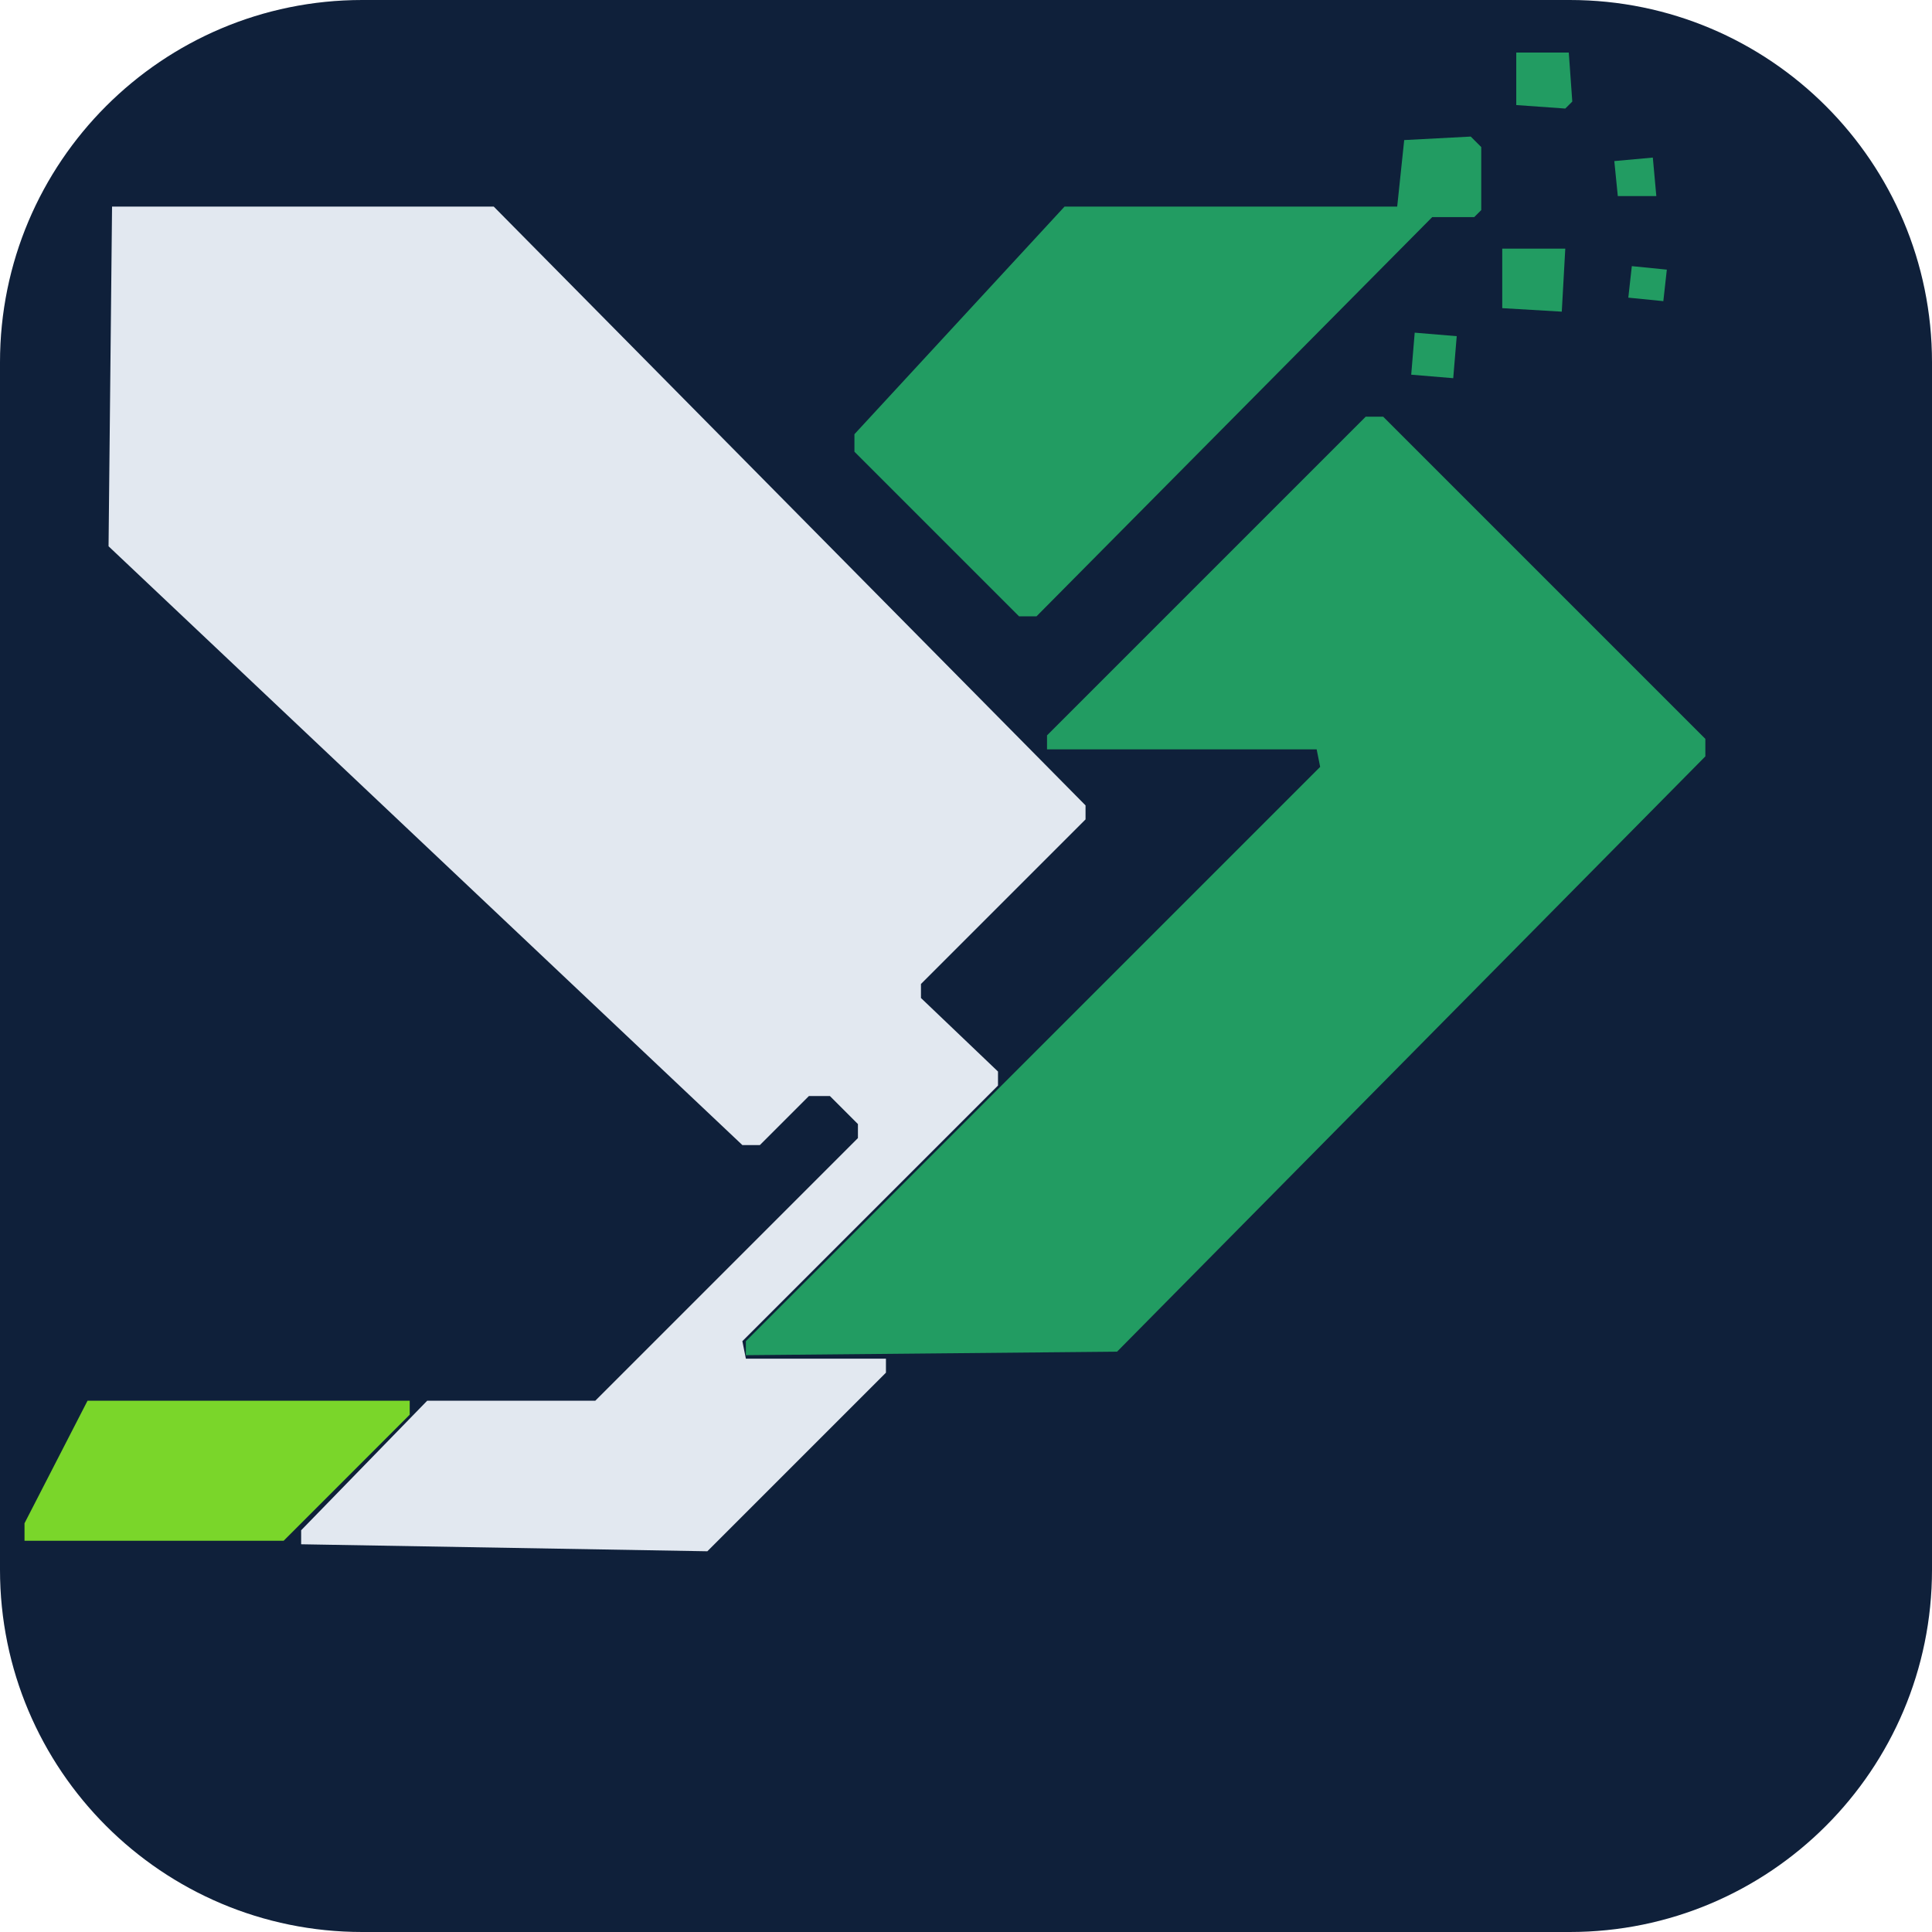
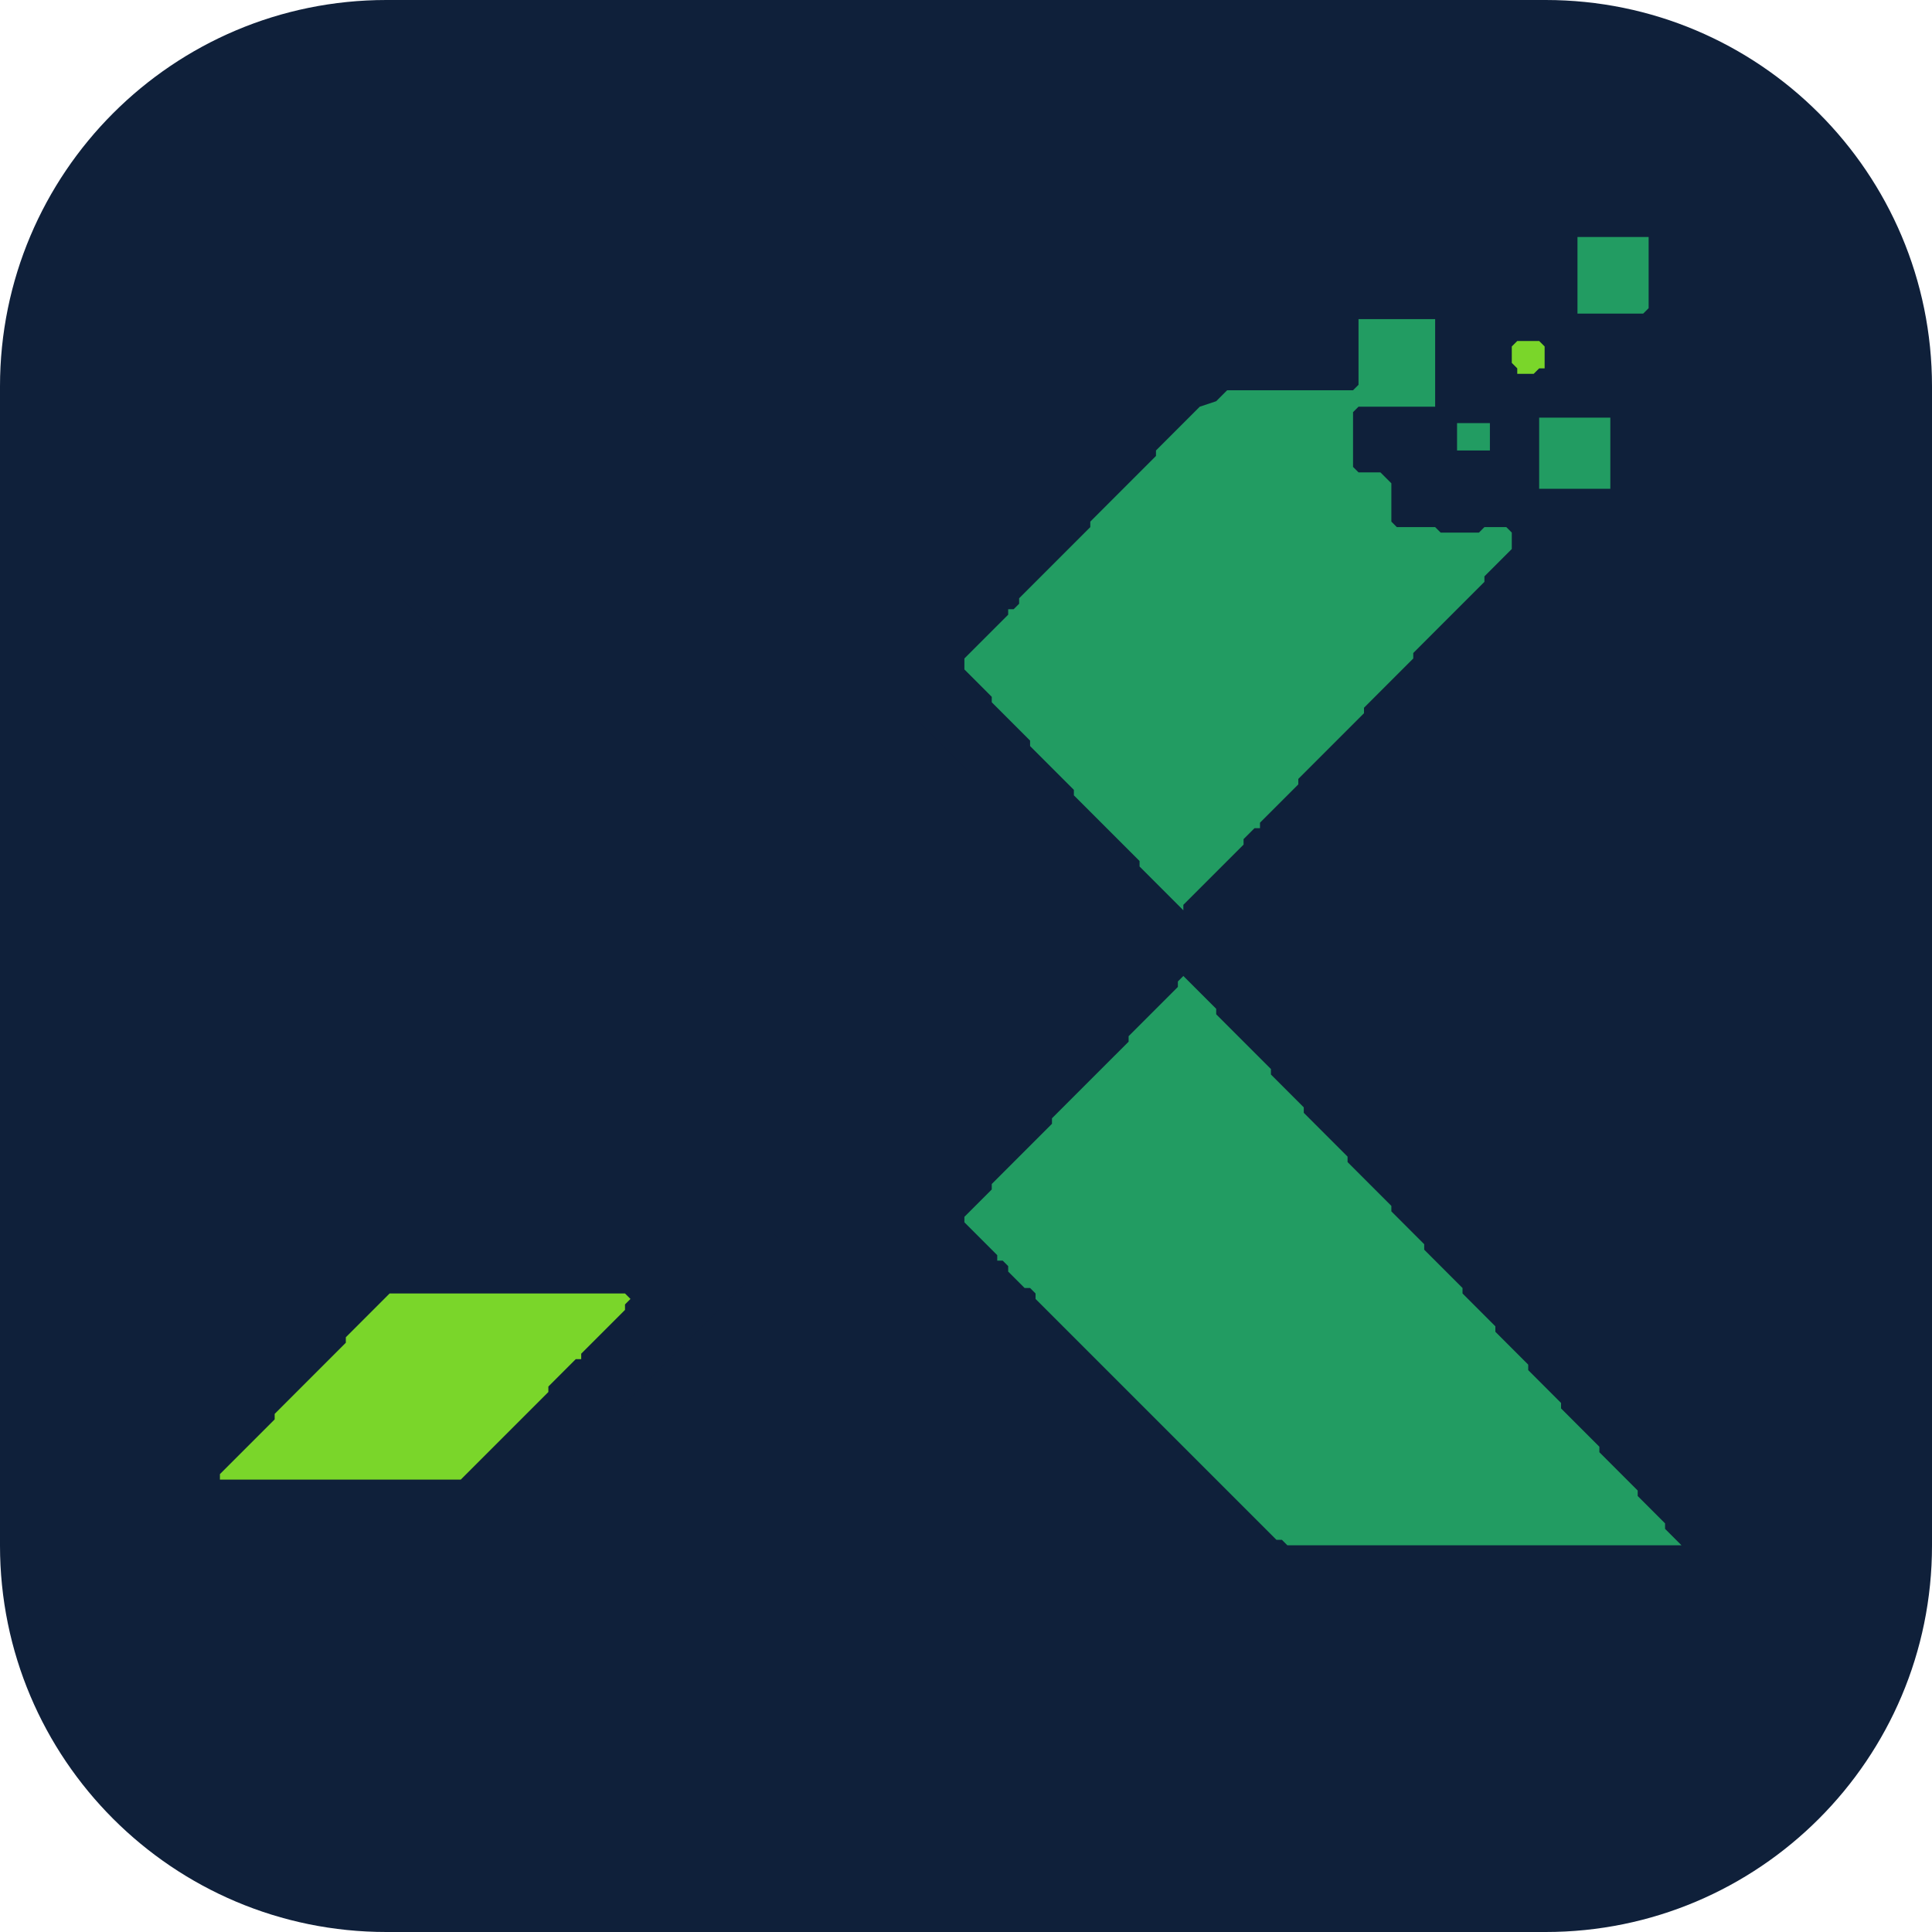
- <svg xmlns="http://www.w3.org/2000/svg" viewBox="0 0 32 32" fill="none">
-   <rect width="32" height="32" rx="6" fill="#0F203A" />
-   <g transform="scale(0.058) translate(5, 5)">
-     <path d="M 27,54 26,151 207,322 212,322 226,308 232,308 240,316 240,320 165,395 117,395 81,432 81,436 197,438 248,387 248,383 208,383 207,378 280,305 280,301 258,280 258,276 305,229 305,225 136,54 Z" fill="#E2E8F0" fill-rule="evenodd" />
-     <path d="M 482,206 390,114 385,114 294,205 294,209 371,209 372,214 208,378 208,382 314,381 482,211 Z M 399,90 398,102 410,103 411,91 Z M 461,71 460,80 470,81 471,72 Z M 424,66 424,83 441,84 442,66 Z M 456,41 457,51 468,51 467,40 Z M 418,37 415,34 396,35 394,54 299,54 239,119 239,124 286,171 291,171 404,57 416,57 418,55 Z M 428,10 428,25 442,26 444,24 443,10 Z" fill="#229C62" fill-rule="evenodd" />
-     <path d="M 2,435 76,435 112,399 112,395 20,395 2,430 Z" fill="#7AD62A" fill-rule="evenodd" />
+ <svg xmlns="http://www.w3.org/2000/svg" viewBox="0 0 300 300" fill="none">
+   <rect width="300" height="300" rx="60" fill="#0F203A" />
+   <g transform="translate(18,30) scale(0.85)" fill-rule="evenodd">
+     <g fill="#0F203A">
+       <path d="M 19.00 35.00 L 19.00 36.00 L 23.00 40.00 L 23.00 41.00 L 31.00 49.00 L 31.00 50.00 L 37.00 56.00 L 37.00 57.00 L 45.00 65.00 L 45.00 66.00 L 52.00 73.00 L 52.00 74.00 L 59.00 81.00 L 59.00 82.00 L 68.00 91.00 L 68.00 92.00 L 76.00 100.00 L 76.00 101.00 L 83.00 108.00 L 83.00 109.00 L 91.00 117.00 L 91.00 118.00 L 99.00 126.00 L 100.00 126.00 L 104.00 130.00 L 105.00 130.00 L 107.00 132.00 L 108.00 132.00 L 109.00 133.00 L 112.00 134.00 L 114.00 136.00 L 115.00 136.00 L 116.00 137.00 L 116.00 139.00 L 114.00 141.00 L 113.00 141.00 L 108.00 145.00 L 105.00 146.00 L 103.00 148.00 L 102.00 148.00 L 101.00 149.00 L 100.00 149.00 L 99.00 150.00 L 96.00 151.00 L 90.00 157.00 L 90.00 158.00 L 81.00 167.00 L 81.00 168.00 L 70.00 179.00 L 70.00 180.00 L 60.00 190.00 L 120.00 190.00 L 121.00 191.00 L 121.00 192.00 L 115.00 198.00 L 115.00 199.00 L 111.00 203.00 L 110.00 203.00 L 110.00 204.00 L 91.00 223.00 L 91.00 224.00 L 82.00 233.00 L 92.00 233.00 L 105.00 220.00 L 105.00 219.00 L 106.00 218.00 L 107.00 218.00 L 108.00 217.00 L 108.00 216.00 L 109.00 215.00 L 110.00 215.00 L 120.00 205.00 L 120.00 204.00 L 144.00 180.00 L 144.00 179.00 L 159.00 164.00 L 159.00 163.00 L 161.00 161.00 L 162.00 161.00 L 162.00 160.00 L 175.00 147.00 L 175.00 146.00 L 183.00 138.00 L 183.00 137.00 L 181.00 135.00 L 181.00 134.00 L 180.00 134.00 L 179.00 133.00 L 179.00 132.00 L 171.00 124.00 L 171.00 123.00 L 164.00 116.00 L 164.00 115.00 L 156.00 107.00 L 156.00 106.00 L 146.00 96.00 L 146.00 95.00 L 137.00 86.00 L 137.00 85.00 L 129.00 77.00 L 129.00 76.00 L 120.00 67.00 L 120.00 66.00 L 112.00 58.00 L 112.00 57.00 L 101.00 46.00 L 101.00 45.00 L 94.00 38.00 L 94.00 37.00 L 93.00 36.00 L 91.00 36.00 L 90.00 35.00 Z" />
+     </g>
+     <g fill="#229C62">
+       <path d="M 155.00 187.00 L 155.00 188.00 L 161.00 194.00 L 161.00 195.00 L 162.00 195.00 L 163.00 196.00 L 163.00 197.00 L 166.00 200.00 L 167.00 200.00 L 168.00 201.00 L 168.00 202.00 L 212.00 246.00 L 213.00 246.00 L 214.00 247.00 L 286.00 247.00 L 283.00 244.00 L 283.00 243.00 L 278.00 238.00 L 278.00 237.00 L 271.00 230.00 L 271.00 229.00 L 264.00 222.00 L 264.00 221.00 L 258.00 215.00 L 258.00 214.00 L 252.00 208.00 L 252.00 207.00 L 246.00 201.00 L 246.00 200.00 L 239.00 193.00 L 239.00 192.00 L 233.00 186.00 L 233.00 185.00 L 225.00 177.00 L 225.00 176.00 L 217.00 168.00 L 217.00 167.00 L 211.00 161.00 L 211.00 160.00 L 201.00 150.00 L 201.00 149.00 L 195.00 143.00 L 194.00 144.00 L 194.00 145.00 L 185.00 154.00 L 185.00 155.00 L 171.00 169.00 L 171.00 170.00 L 160.00 181.00 L 160.00 182.00 Z" />
+       <path d="M 245.00 42.00 L 245.00 47.00 L 251.00 47.00 L 251.00 42.00 Z" />
+       <path d="M 260.00 41.00 L 260.00 54.00 L 273.00 54.00 L 273.00 41.00 Z" />
+       <path d="M 241.00 23.00 L 227.00 23.00 L 227.00 35.00 L 226.00 36.00 L 203.00 36.00 L 201.00 38.00 L 198.00 39.00 L 190.00 47.00 L 190.00 48.00 L 178.00 60.00 L 178.00 61.00 L 165.00 74.00 L 165.00 75.00 L 164.00 76.00 L 163.00 76.00 L 163.00 77.00 L 155.00 85.00 L 155.00 87.00 L 160.00 92.00 L 160.00 93.00 L 167.00 100.00 L 167.00 101.00 L 175.00 109.00 L 175.00 110.00 L 187.00 122.00 L 187.00 123.00 L 195.00 131.00 L 195.00 130.00 L 206.00 119.00 L 206.00 118.00 L 208.00 116.00 L 209.00 116.00 L 209.00 115.00 L 216.00 108.00 L 216.00 107.00 L 228.00 95.00 L 228.00 94.00 L 237.00 85.00 L 237.00 84.00 L 250.00 71.00 L 250.00 70.00 L 255.00 65.00 L 255.00 62.00 L 254.00 61.00 L 250.00 61.00 L 249.00 62.00 L 242.00 62.00 L 241.00 61.00 L 234.00 61.00 L 233.00 60.00 L 233.00 53.00 L 231.00 51.00 L 227.00 51.00 L 226.00 50.00 L 226.00 40.00 L 227.00 39.00 L 241.00 39.00 Z" />
+       <path d="M 214.00 53.00 L 215.00 52.00 L 223.00 52.00 L 225.00 54.00 L 225.00 62.00 L 224.00 63.00 L 215.00 63.00 L 214.00 62.00 Z" />
+       <path d="M 267.00 8.00 L 267.00 22.00 L 279.00 22.00 L 280.00 21.00 L 280.00 8.00 Z" />
+     </g>
+     <g fill="#7AD62A">
+       <path d="M 94.00 202.00 L 93.00 201.00 L 50.00 201.00 L 42.00 209.00 L 42.00 210.00 L 29.00 223.00 L 29.00 224.00 L 19.00 234.00 L 19.00 235.00 L 63.00 235.00 L 79.00 219.00 L 79.00 218.00 L 84.00 213.00 L 85.00 213.00 L 85.00 212.00 L 93.00 204.00 L 93.00 203.00 Z" />
+       <path d="M 255.00 28.00 L 255.00 31.00 L 256.00 32.00 L 256.00 33.00 L 259.00 33.00 L 260.00 32.00 L 261.00 32.00 L 261.00 28.00 L 260.00 27.00 L 256.00 27.00 Z" />
+     </g>
  </g>
</svg>
